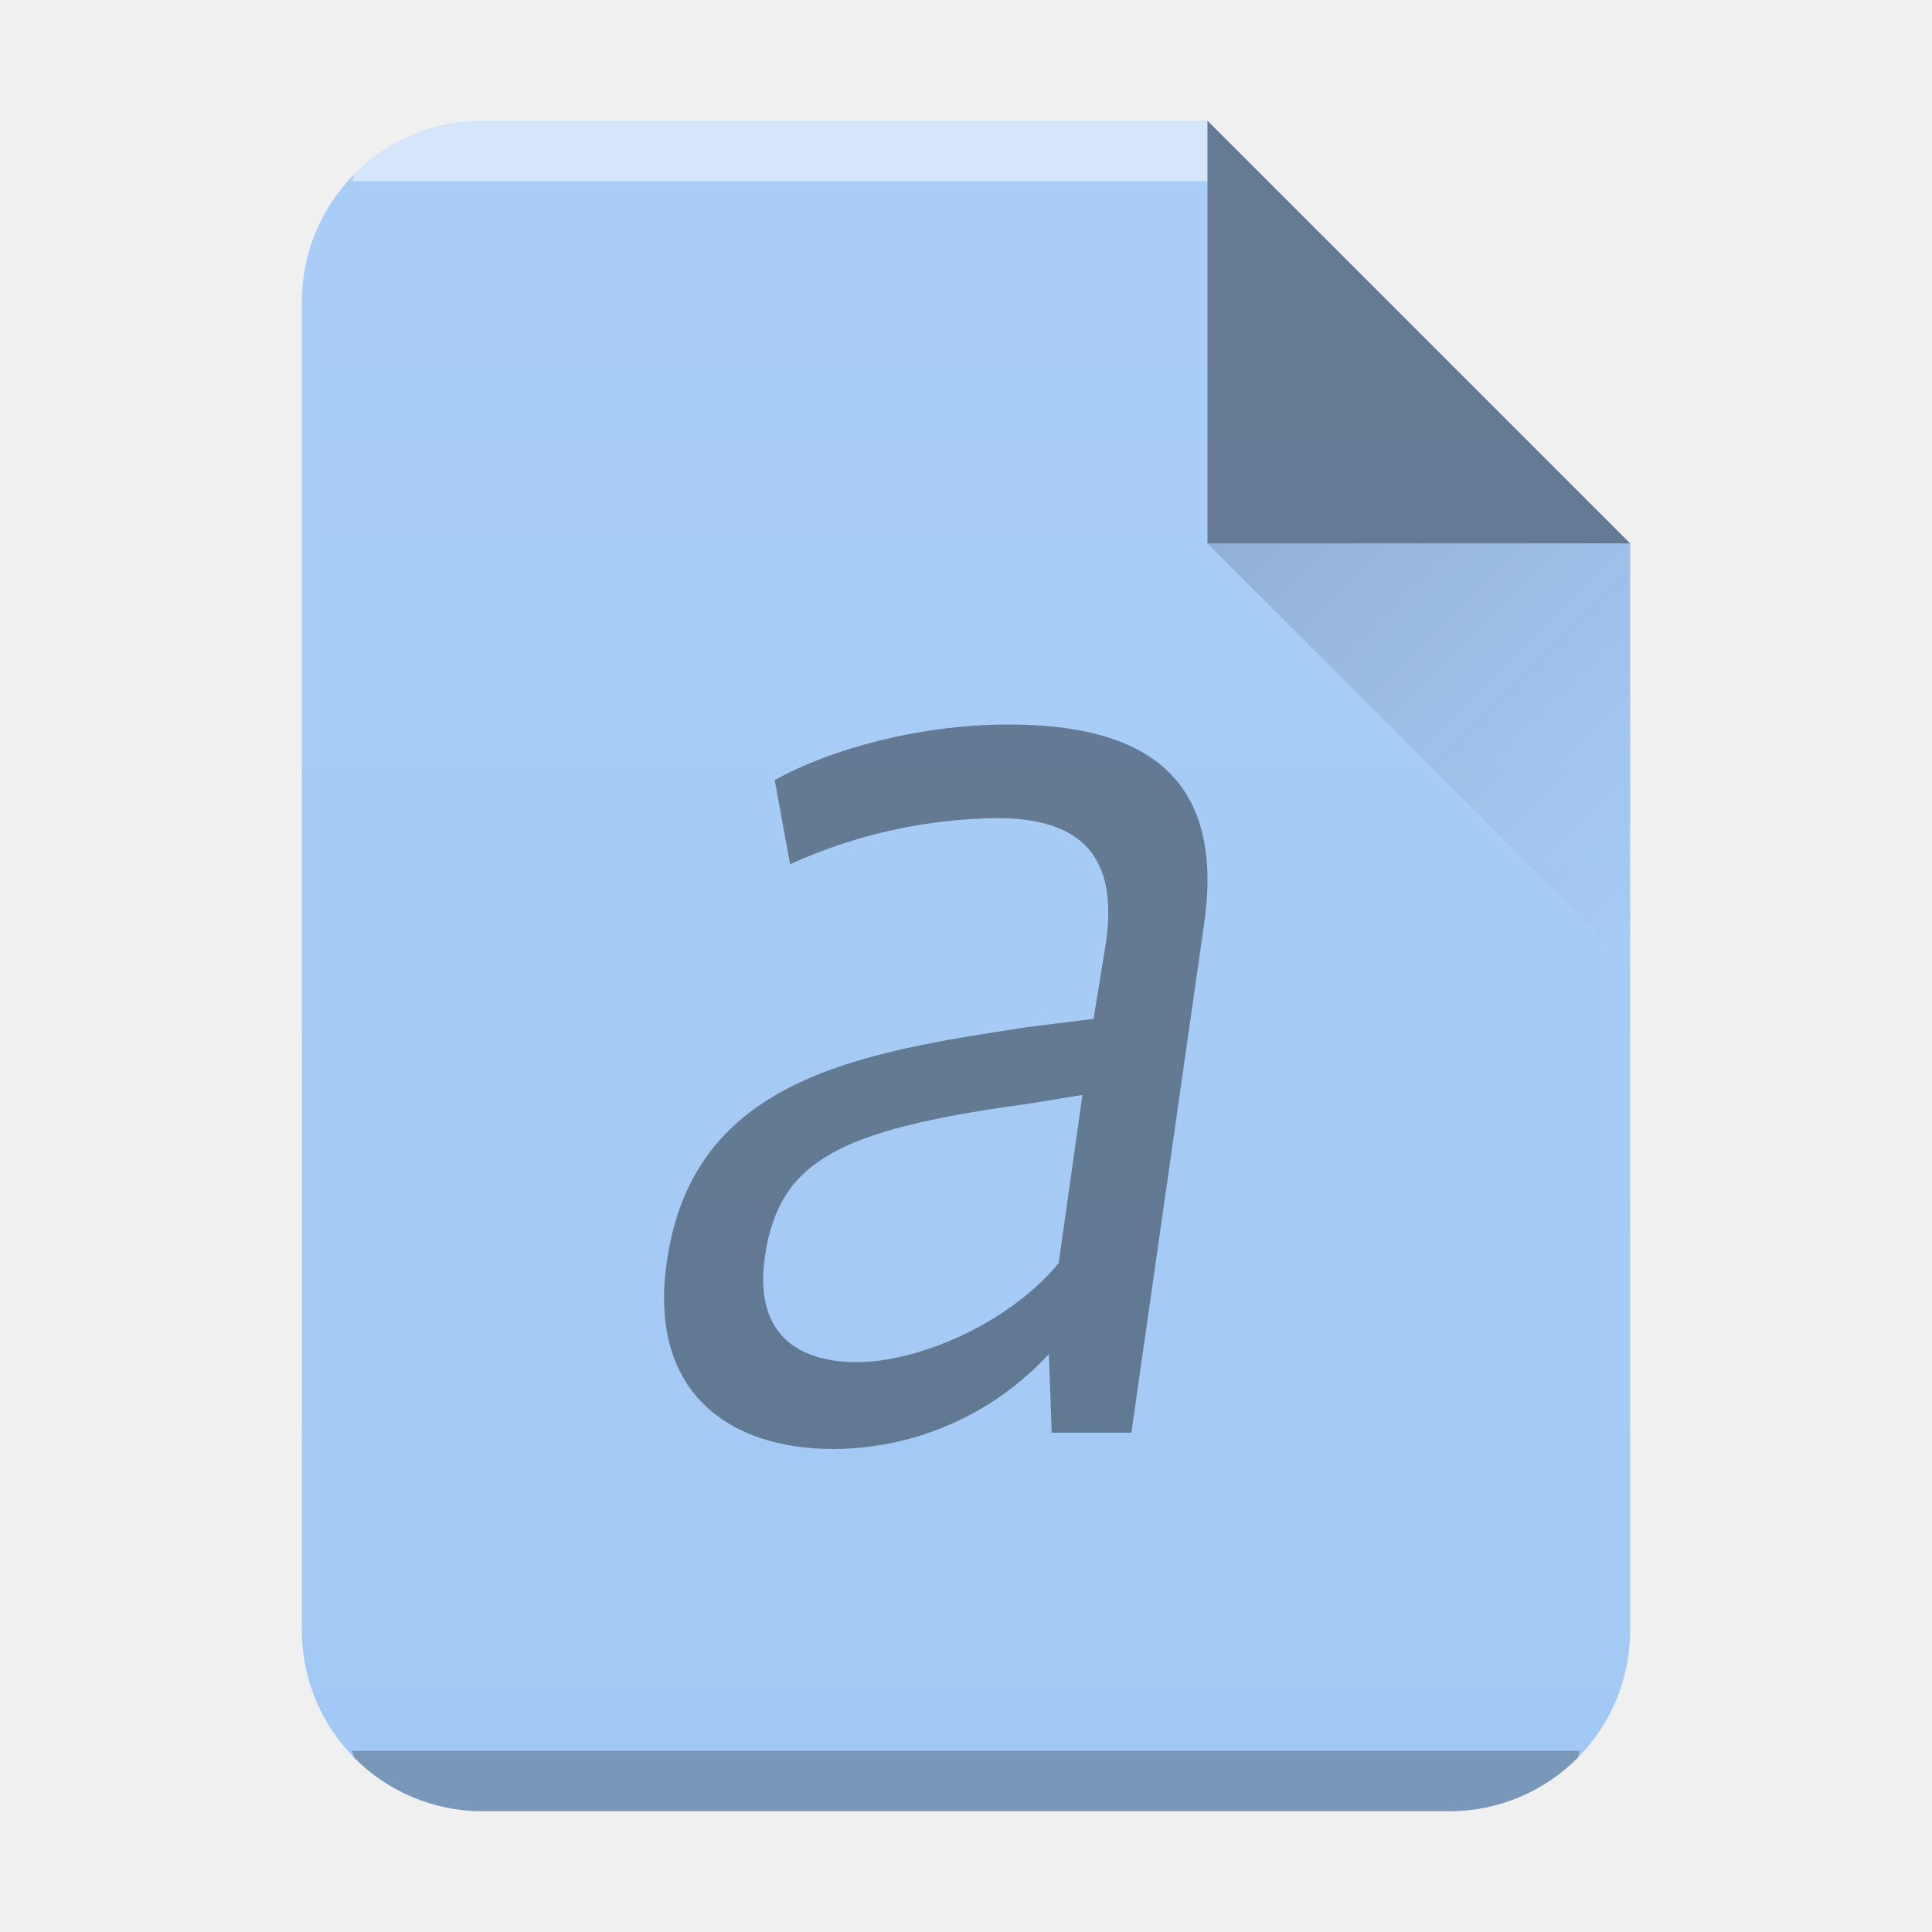
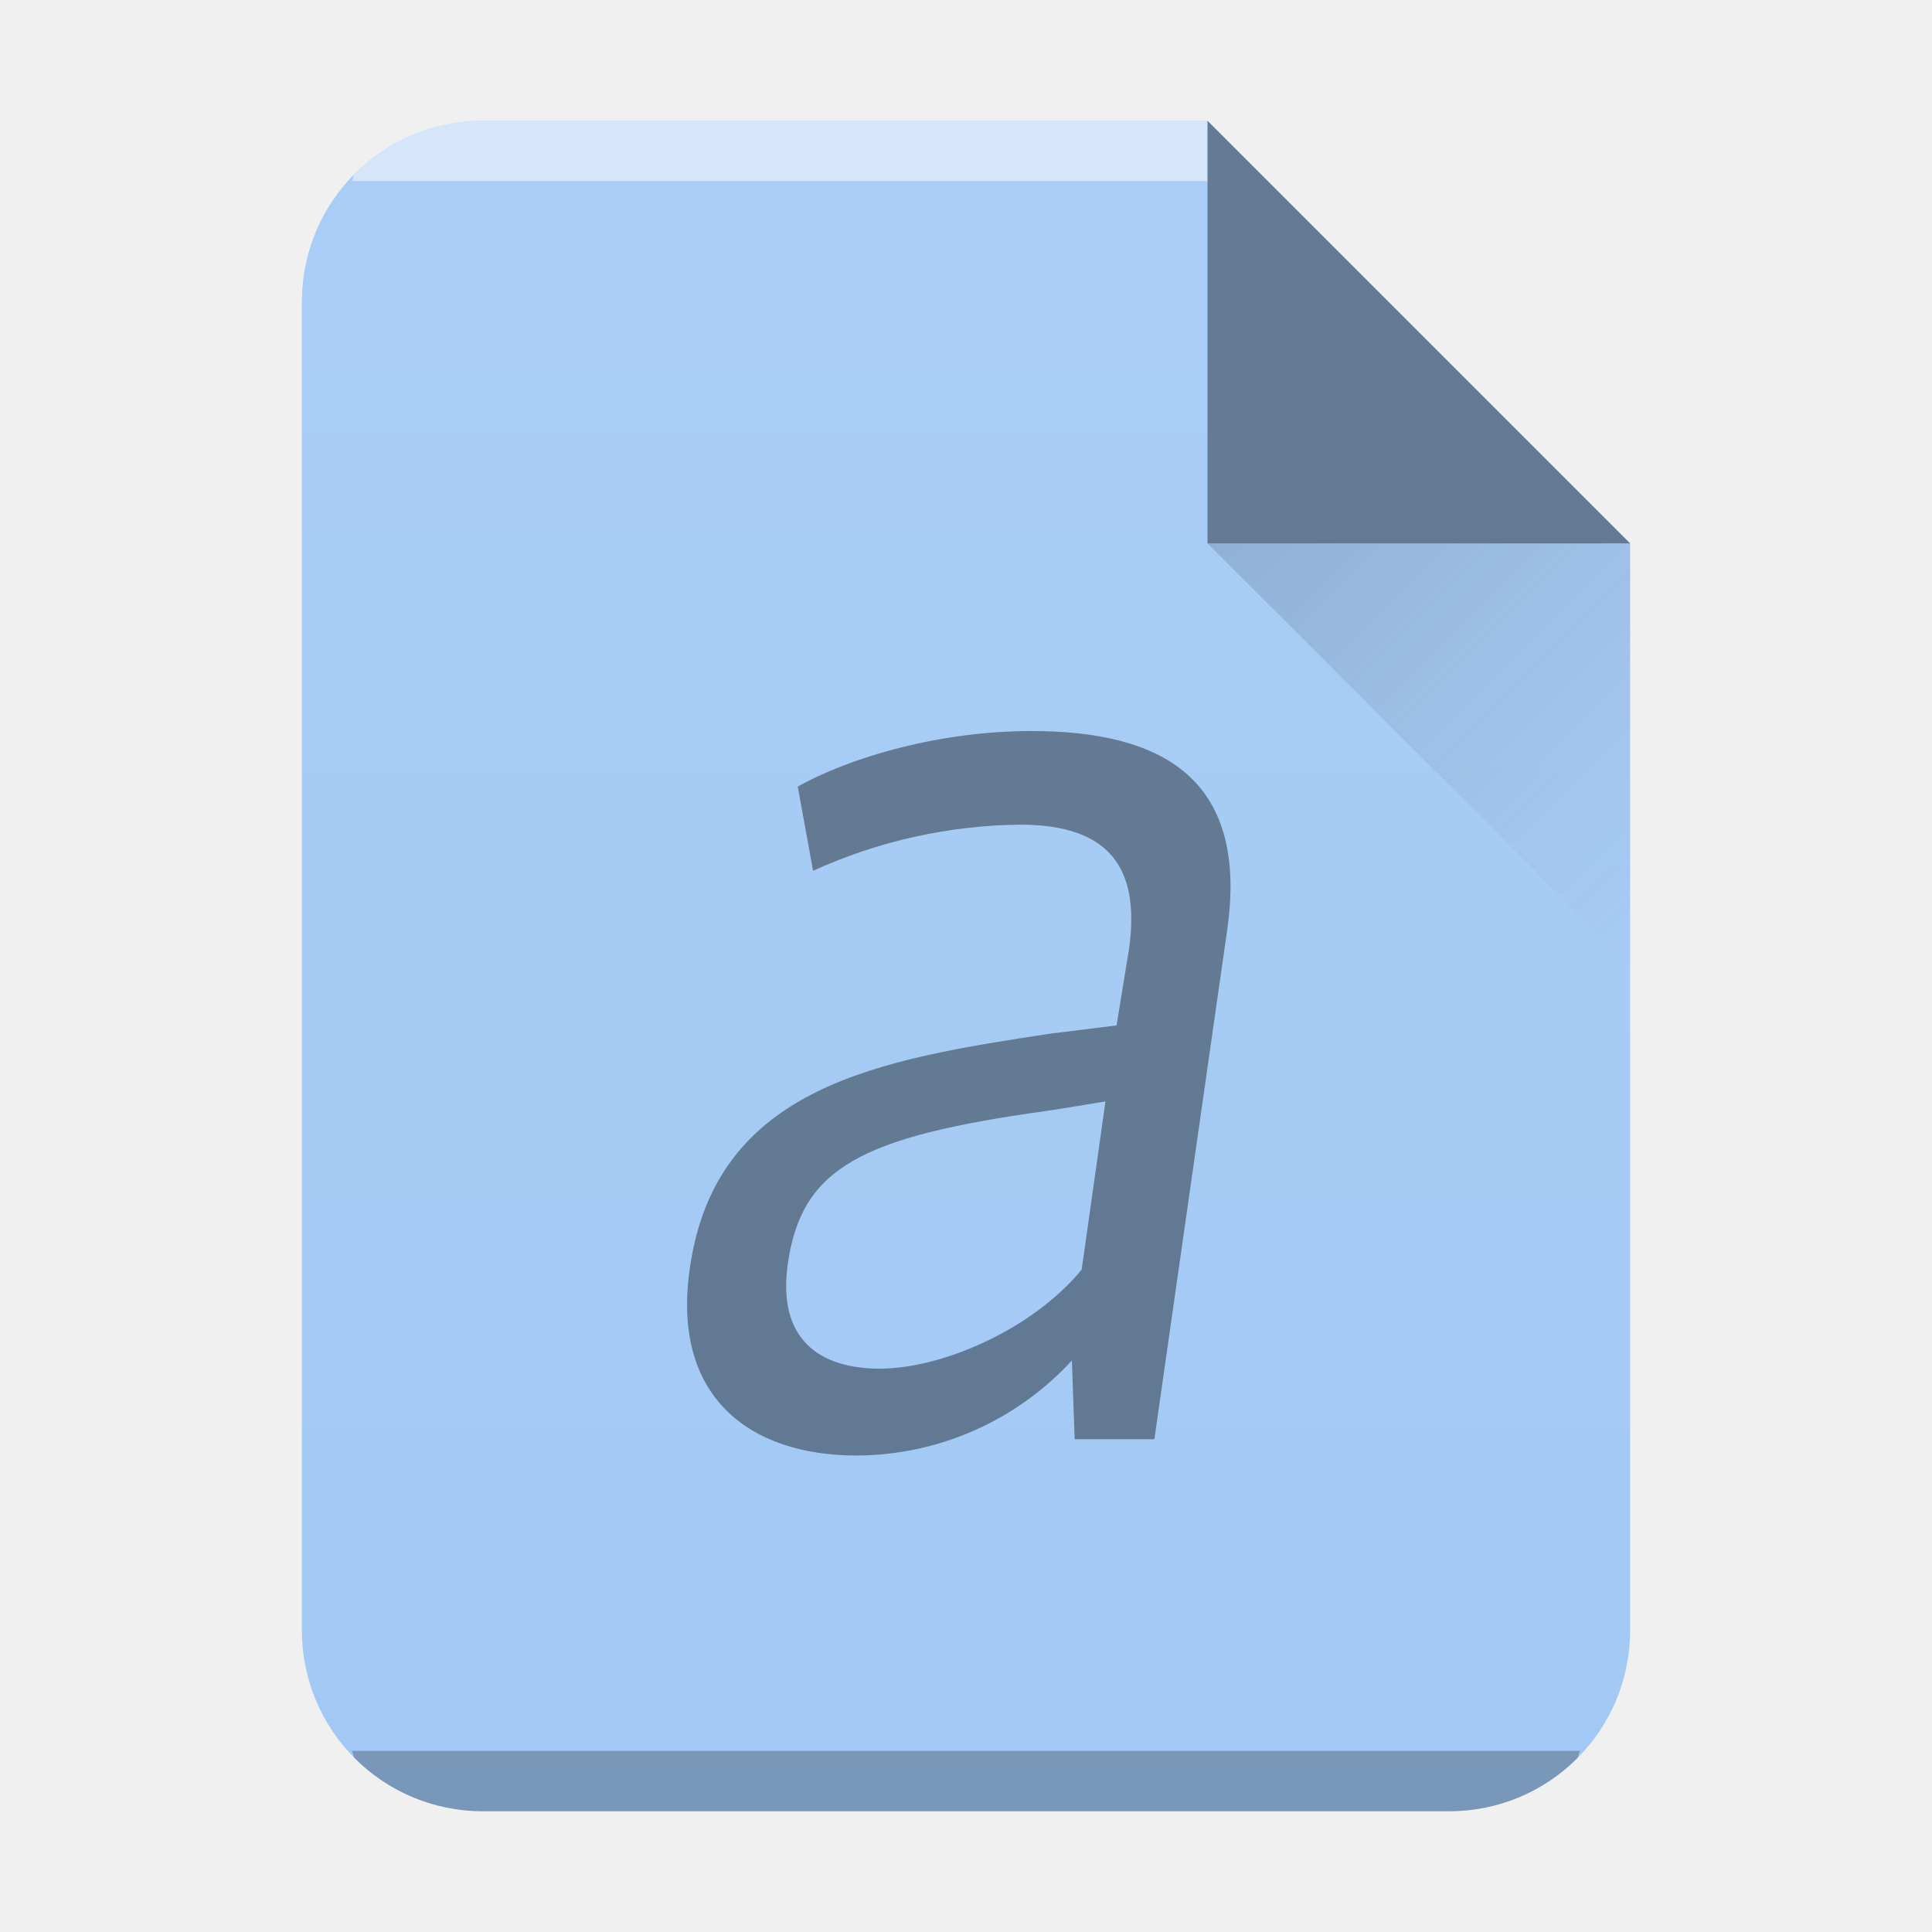
- <svg xmlns="http://www.w3.org/2000/svg" xmlns:xlink="http://www.w3.org/1999/xlink" width="32" height="32">
-   <defs>
+ <svg xmlns="http://www.w3.org/2000/svg" xmlns:xlink="http://www.w3.org/1999/xlink" width="32" height="32" version="1.1" id="svg30">
+   <defs id="defs14">
    <linearGradient xlink:href="#a" id="d" y1="31" x1="54" y2="16.5" x2="39.5" gradientUnits="userSpaceOnUse" gradientTransform="matrix(0 -.48276 -.48276 0 419.537 550.867)" />
    <linearGradient id="a">
-       <stop stop-color="#383e51" />
-       <stop offset="1" stop-color="#655c6f" stop-opacity="0" />
+       <stop stop-color="#383e51" id="stop3" />
+       <stop offset="1" stop-color="#655c6f" stop-opacity="0" id="stop5" />
    </linearGradient>
-     <linearGradient xlink:href="#b" id="c" x1="5" y1="30" x2="5" y2="2" gradientUnits="userSpaceOnUse" gradientTransform="translate(364.571 515.798)" />
+     <linearGradient xlink:href="#b" id="c" x1="5" y1="30" x2="5" y2="2" gradientUnits="userSpaceOnUse" gradientTransform="translate(-20)" />
    <linearGradient id="b" y1="392.36" y2="365.36" x2="0" gradientUnits="userSpaceOnUse" gradientTransform="translate(309.57 152.44)">
-       <stop stop-color="#fff" stop-opacity="0" />
-       <stop offset="1" stop-color="#fff" stop-opacity=".2" />
+       <stop stop-color="#fff" stop-opacity="0" id="stop9" />
+       <stop offset="1" stop-color="#fff" stop-opacity=".2" id="stop11" />
    </linearGradient>
  </defs>
-   <path d="M20 2H8C6.338 2 5 3.338 5 5v22c0 1.662 1.338 3 3 3h16c1.662 0 3-1.338 3-3V9z" fill="#a2c9f5" />
-   <path d="M8 2a2.99 2.99 0 00-2.123.877c-.031.031-.02.09-.05.123H20V2z" color="#000" opacity=".5" fill="#fff" />
-   <path d="M5.826 29c.03.033.02.092.051.123A2.99 2.99 0 008 30h16a2.99 2.99 0 002.123-.877c.031-.031.02-.09.05-.123z" color="#000" opacity=".25" />
-   <path d="M404.571 517.798h-12c-1.662 0-3 1.338-3 3v22c0 1.662 1.338 3 3 3h16c1.662 0 3-1.338 3-3v-18z" opacity=".4" fill="url(#c)" transform="translate(-384.571 -515.798)" />
-   <path d="M27 9l-7-7v7z" fill-rule="evenodd" opacity=".4" />
-   <path d="M411.571 531.798l-7-7h7z" opacity=".2" fill="url(#d)" fill-rule="evenodd" transform="translate(-384.571 -515.798)" />
-   <path style="line-height:125%;-inkscape-font-specification:'Oxygen Italic'" d="M14.2 22.562c-1.02 0-1.715-.495-1.53-1.753.232-1.573 1.205-2.09 4.286-2.517.023 0 .973-.157.973-.157l-.394 2.786c-.834 1.012-2.34 1.64-3.336 1.64zm3.173-.135l.046 1.303h1.32l1.205-8.427C20.314 12.742 18.809 12 16.7 12c-1.506 0-2.988.427-3.868.921l.254 1.394a8.494 8.494 0 013.429-.764c1.459 0 1.992.696 1.806 2.045l-.208 1.28-1.089.135c-2.803.427-5.536.854-5.976 3.865-.324 2.158.996 3.124 2.757 3.124a4.867 4.867 0 003.567-1.573z" font-style="italic" font-weight="400" font-family="Oxygen" letter-spacing="0" word-spacing="0" opacity=".4" />
+   <path d="M20 2H8C6.338 2 5 3.338 5 5v22c0 1.662 1.338 3 3 3h16c1.662 0 3-1.338 3-3V9z" fill="#a2c9f5" id="path16" />
+   <path d="M8 2a2.99 2.99 0 00-2.123.877c-.031.031-.02.09-.05.123H20V2z" color="#000" opacity=".5" fill="#fff" id="path18" />
+   <path d="M5.826 29c.03.033.02.092.051.123A2.99 2.99 0 008 30h16a2.99 2.99 0 002.123-.877c.031-.031.02-.09.05-.123z" color="#000" opacity=".25" id="path20" />
+   <path d="M 20,2 H 8 c -1.662,0 -3,1.338 -3,3 v 22 c 0,1.662 1.338,3 3,3 H 24 c 1.662,0 3,-1.338 3,-3 V 9 Z" opacity="0.4" fill="url(#c)" id="path22" style="fill:url(#c)" />
+   <path d="M27 9l-7-7v7z" fill-rule="evenodd" opacity=".4" id="path24" />
+   <path d="M411.571 531.798l-7-7h7z" opacity=".2" fill="url(#d)" fill-rule="evenodd" transform="translate(-384.571 -515.798)" id="path26" />
+   <path style="line-height:125%;-inkscape-font-specification:'Oxygen Italic'" d="m 14.581,22.67 c -1.02,0 -1.715,-0.495 -1.53,-1.753 0.232,-1.573 1.205,-2.09 4.286,-2.517 0.023,0 0.973,-0.157 0.973,-0.157 l -0.394,2.786 c -0.834,1.012 -2.34,1.64 -3.336,1.64 z m 3.173,-0.135 0.046,1.303 h 1.32 l 1.205,-8.427 c 0.37,-2.561 -1.135,-3.303 -3.244,-3.303 -1.506,0 -2.988,0.427 -3.868,0.921 l 0.254,1.394 a 8.494,8.494 0 0 1 3.429,-0.764 c 1.459,0 1.992,0.696 1.806,2.045 l -0.208,1.28 -1.089,0.135 c -2.803,0.427 -5.536,0.854 -5.976,3.865 -0.324,2.158 0.996,3.124 2.757,3.124 a 4.867,4.867 0 0 0 3.567,-1.573 z" font-style="italic" font-weight="400" font-family="Oxygen" letter-spacing="0" word-spacing="0" opacity="0.4" id="path28" />
</svg>
